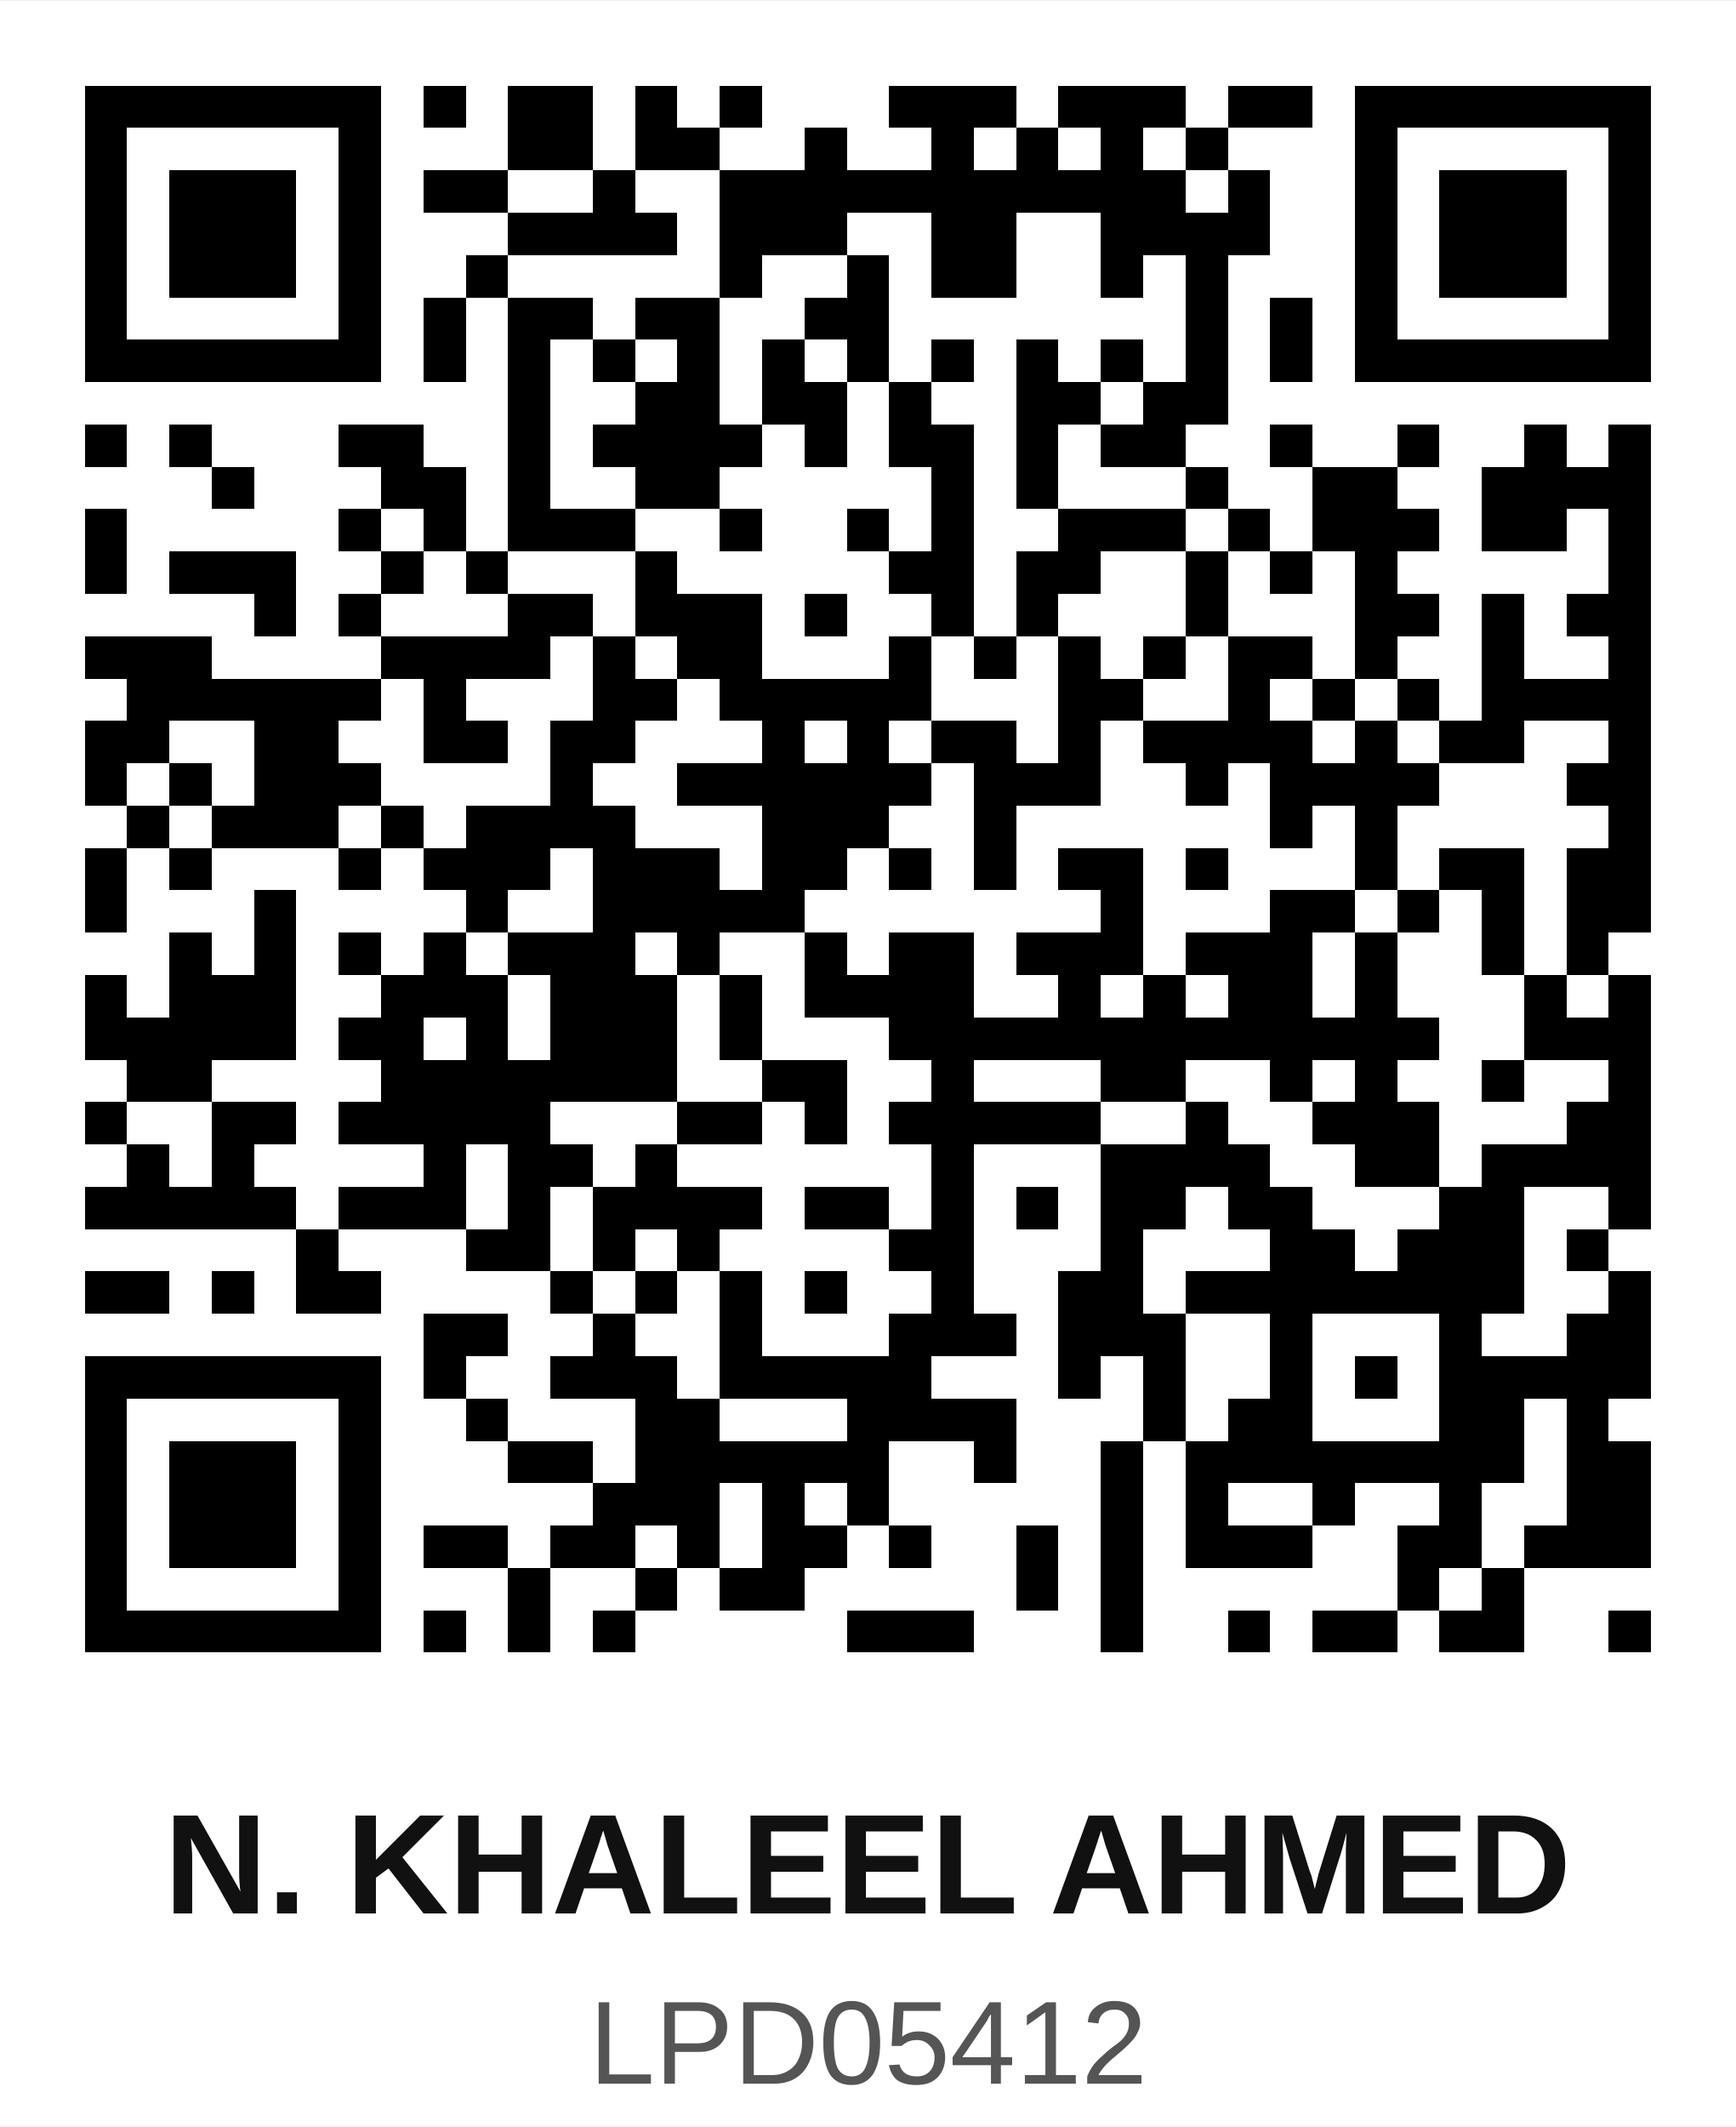
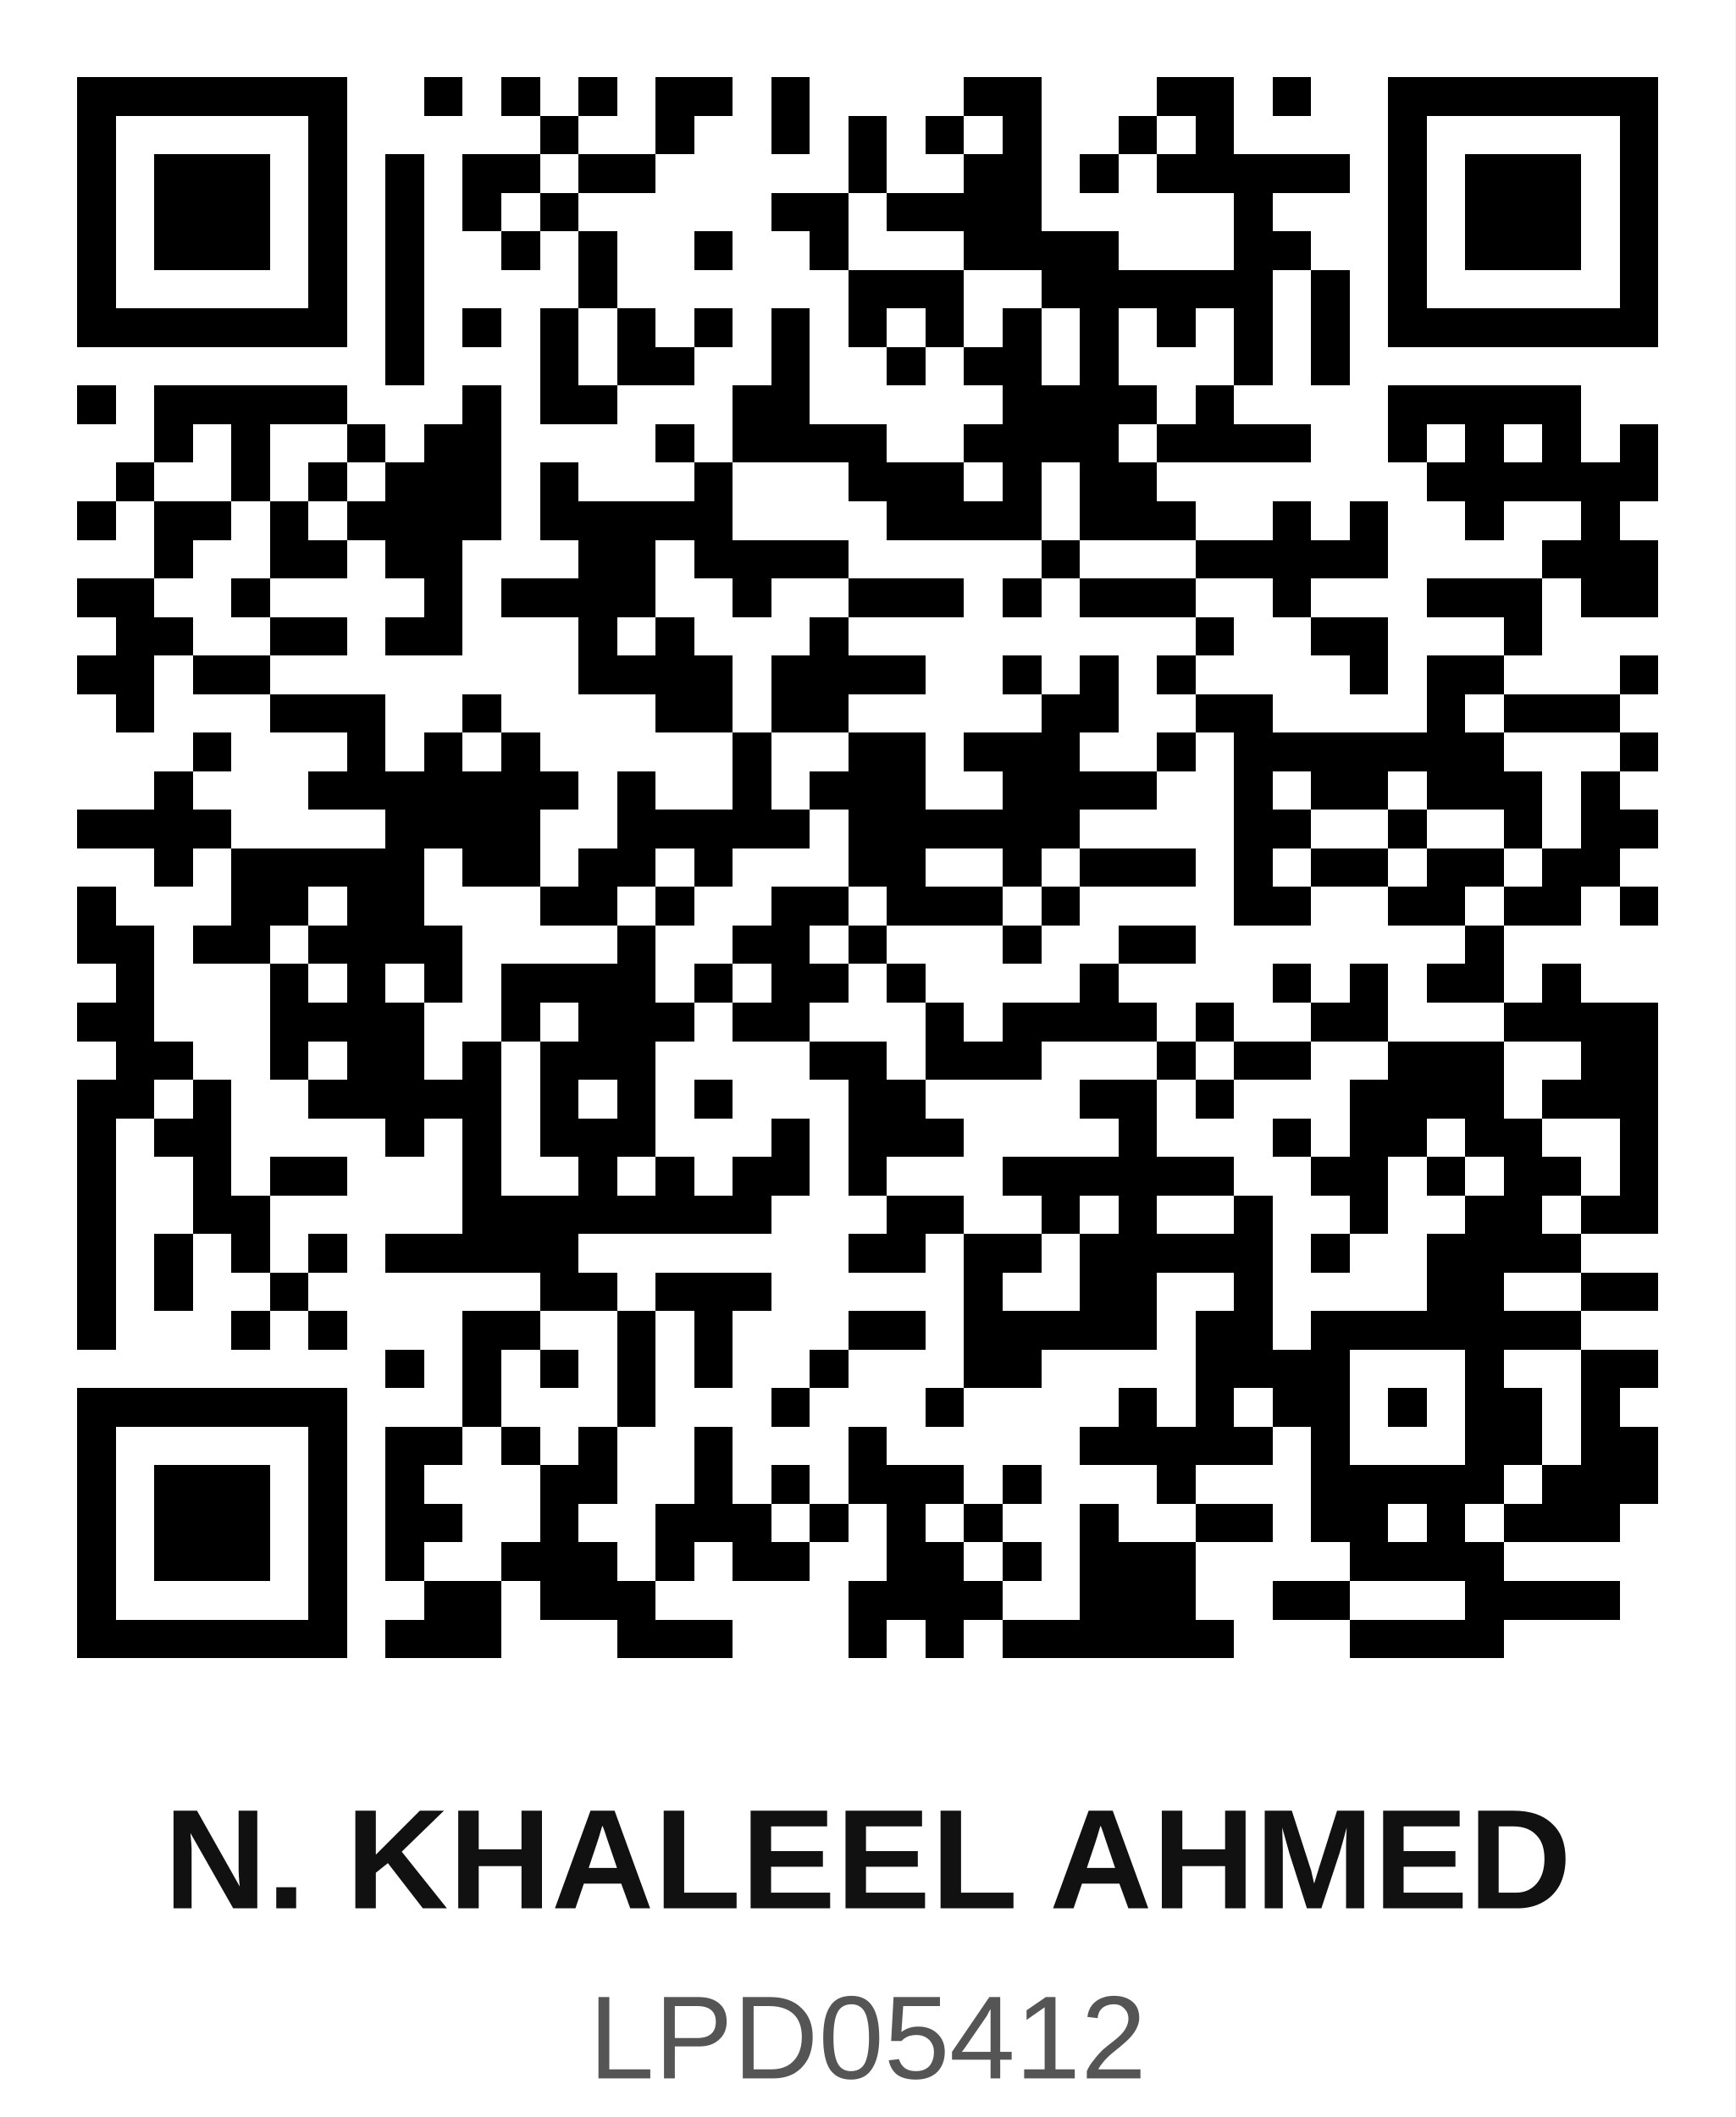
- <svg xmlns="http://www.w3.org/2000/svg" width="200" height="245" viewBox="0 0 41.00 50.18" shape-rendering="crispEdges">
-   <path fill="#ffffff" d="M0 0h41v41H0z" />
-   <path stroke="#000000" d="M2 2.5h7m1 0h1m1 0h2m1 0h1m1 0h1m3 0h3m1 0h3m1 0h2m1 0h7M2 3.5h1m5 0h1m3 0h2m1 0h2m2 0h1m2 0h1m1 0h1m1 0h1m1 0h1m3 0h1m5 0h1M2 4.5h1m1 0h3m1 0h1m1 0h2m2 0h1m2 0h11m1 0h1m2 0h1m1 0h3m1 0h1M2 5.5h1m1 0h3m1 0h1m3 0h4m1 0h3m2 0h2m2 0h4m2 0h1m1 0h3m1 0h1M2 6.5h1m1 0h3m1 0h1m2 0h1m5 0h1m2 0h1m1 0h2m2 0h1m1 0h1m3 0h1m1 0h3m1 0h1M2 7.5h1m5 0h1m1 0h1m1 0h2m1 0h2m2 0h2m7 0h1m1 0h1m1 0h1m5 0h1M2 8.5h7m1 0h1m1 0h1m1 0h1m1 0h1m1 0h1m1 0h1m1 0h1m1 0h1m1 0h1m1 0h1m1 0h1m1 0h7M12 9.5h1m2 0h2m1 0h2m1 0h1m2 0h2m1 0h2M2 10.5h1m1 0h1m3 0h2m2 0h1m1 0h4m1 0h1m1 0h2m1 0h1m1 0h2m2 0h1m2 0h1m2 0h1m1 0h1M5 11.5h1m3 0h2m1 0h1m2 0h2m5 0h1m1 0h1m3 0h1m2 0h2m2 0h4M2 12.5h1m5 0h1m1 0h1m1 0h3m2 0h1m2 0h1m1 0h1m2 0h3m1 0h1m1 0h3m1 0h2m1 0h1M2 13.5h1m1 0h3m2 0h1m1 0h1m3 0h1m5 0h2m1 0h2m2 0h1m1 0h1m1 0h1m5 0h1M6 14.5h1m1 0h1m3 0h2m1 0h3m1 0h1m2 0h1m1 0h1m3 0h1m3 0h2m1 0h1m1 0h2M2 15.5h3m4 0h4m1 0h1m1 0h2m3 0h1m1 0h1m1 0h1m1 0h1m1 0h2m1 0h1m2 0h1m2 0h1M3 16.5h6m1 0h1m3 0h2m1 0h5m3 0h2m2 0h1m1 0h1m1 0h1m1 0h4M2 17.5h2m2 0h2m2 0h2m1 0h2m3 0h1m1 0h1m1 0h2m1 0h1m1 0h4m1 0h1m1 0h2m2 0h1M2 18.5h1m1 0h1m1 0h3m4 0h1m2 0h6m1 0h3m2 0h1m1 0h4m3 0h2M3 19.5h1m1 0h3m1 0h1m1 0h4m3 0h3m2 0h1m6 0h1m1 0h1m5 0h1M2 20.5h1m1 0h1m3 0h1m1 0h3m1 0h3m1 0h2m1 0h1m1 0h1m1 0h2m1 0h1m3 0h1m1 0h2m1 0h2M2 21.5h1m3 0h1m4 0h1m2 0h5m7 0h1m3 0h2m1 0h1m1 0h1m1 0h2M4 22.5h1m1 0h1m1 0h1m1 0h1m1 0h3m1 0h1m2 0h1m1 0h2m1 0h3m1 0h3m1 0h1m2 0h1m1 0h1M2 23.5h1m1 0h3m2 0h3m1 0h3m1 0h1m1 0h4m2 0h1m1 0h1m1 0h2m1 0h1m3 0h1m1 0h1M2 24.5h5m1 0h2m1 0h1m1 0h3m1 0h1m3 0h13m2 0h3M3 25.5h2m4 0h7m2 0h2m2 0h1m3 0h2m2 0h1m1 0h1m2 0h1m2 0h1M2 26.5h1m2 0h2m1 0h5m3 0h2m1 0h1m1 0h5m2 0h1m2 0h3m3 0h2M3 27.5h1m1 0h1m4 0h1m1 0h2m1 0h1m6 0h1m3 0h4m2 0h2m1 0h4M2 28.5h5m1 0h3m1 0h1m1 0h4m1 0h2m1 0h1m1 0h1m1 0h2m1 0h2m3 0h2m2 0h1M7 29.5h1m3 0h2m1 0h1m1 0h1m4 0h2m3 0h1m3 0h2m1 0h3m1 0h1M2 30.5h2m1 0h1m1 0h2m4 0h1m1 0h1m1 0h1m1 0h1m2 0h1m2 0h2m1 0h8m2 0h1M10 31.5h2m2 0h1m2 0h1m3 0h3m1 0h3m2 0h1m3 0h1m2 0h2M2 32.5h7m1 0h1m2 0h3m1 0h5m3 0h1m1 0h1m2 0h1m1 0h1m1 0h5M2 33.5h1m5 0h1m2 0h1m3 0h2m3 0h4m3 0h1m1 0h2m3 0h2m1 0h1M2 34.5h1m1 0h3m1 0h1m3 0h2m1 0h6m2 0h1m2 0h1m1 0h8m1 0h2M2 35.5h1m1 0h3m1 0h1m5 0h3m1 0h1m1 0h1m5 0h1m1 0h1m2 0h1m2 0h1m2 0h2M2 36.5h1m1 0h3m1 0h1m1 0h2m1 0h2m1 0h1m1 0h2m1 0h1m2 0h1m1 0h1m1 0h3m2 0h2m1 0h3M2 37.5h1m5 0h1m3 0h1m2 0h1m1 0h2m5 0h1m1 0h1m6 0h1m1 0h1M2 38.5h7m1 0h1m1 0h1m1 0h1m5 0h3m3 0h1m2 0h1m1 0h2m1 0h2m2 0h1" />
-   <rect x="0" y="41.00" width="41.00" height="9.18" fill="#ffffff" />
-   <text x="20.50" y="45.16" text-anchor="middle" font-family="Arial,Helvetica,sans-serif" font-size="3.36" font-weight="bold" fill="#111111">N. KHALEEL AHMED</text>
-   <text x="20.50" y="49.18" text-anchor="middle" font-family="Arial,Helvetica,sans-serif" font-size="2.79" font-weight="normal" fill="#555555">LPD05412</text>
+ <svg xmlns="http://www.w3.org/2000/svg" width="200" height="244" viewBox="0 0 45.00 54.90" shape-rendering="crispEdges">
+   <path fill="#ffffff" d="M0 0h45v45H0z" />
+   <path stroke="#000000" d="M2 2.5h7m2 0h1m1 0h1m1 0h1m1 0h2m1 0h1m4 0h2m3 0h2m1 0h1m2 0h7M2 3.5h1m5 0h1m5 0h1m2 0h1m2 0h1m1 0h1m1 0h1m1 0h1m2 0h1m1 0h1m4 0h1m5 0h1M2 4.5h1m1 0h3m1 0h1m1 0h1m1 0h2m1 0h2m5 0h1m2 0h2m1 0h1m1 0h5m1 0h1m1 0h3m1 0h1M2 5.5h1m1 0h3m1 0h1m1 0h1m1 0h1m1 0h1m5 0h2m1 0h4m5 0h1m3 0h1m1 0h3m1 0h1M2 6.5h1m1 0h3m1 0h1m1 0h1m2 0h1m1 0h1m2 0h1m2 0h1m3 0h4m3 0h2m2 0h1m1 0h3m1 0h1M2 7.5h1m5 0h1m1 0h1m4 0h1m6 0h3m2 0h6m1 0h1m1 0h1m5 0h1M2 8.5h7m1 0h1m1 0h1m1 0h1m1 0h1m1 0h1m1 0h1m1 0h1m1 0h1m1 0h1m1 0h1m1 0h1m1 0h1m1 0h1m1 0h7M10 9.5h1m3 0h1m1 0h2m2 0h1m2 0h1m1 0h2m1 0h1m3 0h1m1 0h1M2 10.5h1m1 0h5m3 0h1m1 0h2m3 0h2m5 0h4m1 0h1m4 0h5M4 11.5h1m1 0h1m2 0h1m1 0h2m4 0h1m1 0h4m2 0h4m1 0h4m2 0h1m1 0h1m1 0h1m1 0h1M3 12.5h1m2 0h1m1 0h1m1 0h3m1 0h1m3 0h1m3 0h3m1 0h1m1 0h2m7 0h6M2 13.5h1m1 0h2m1 0h1m1 0h4m1 0h5m4 0h4m1 0h3m2 0h1m1 0h1m2 0h1m2 0h1M4 14.5h1m2 0h2m1 0h2m3 0h2m1 0h4m5 0h1m3 0h5m4 0h3M2 15.5h2m2 0h1m4 0h1m1 0h4m2 0h1m2 0h3m1 0h1m1 0h3m2 0h1m3 0h3m1 0h2M3 16.5h2m2 0h2m1 0h2m3 0h1m1 0h1m3 0h1m9 0h1m2 0h2m3 0h1M2 17.5h2m1 0h2m8 0h4m1 0h4m2 0h1m1 0h1m1 0h1m4 0h1m1 0h2m3 0h1M3 18.5h1m3 0h3m2 0h1m4 0h2m1 0h2m5 0h2m2 0h2m4 0h1m1 0h3M5 19.5h1m3 0h1m1 0h1m1 0h1m5 0h1m2 0h2m1 0h3m2 0h1m1 0h7m3 0h1M4 20.5h1m3 0h7m1 0h1m2 0h1m1 0h3m2 0h4m2 0h1m1 0h2m1 0h3m1 0h1M2 21.5h4m4 0h4m2 0h5m1 0h6m4 0h2m2 0h1m2 0h1m1 0h2M4 22.5h1m1 0h5m1 0h2m1 0h2m1 0h1m3 0h2m2 0h1m1 0h3m1 0h1m1 0h2m1 0h2m1 0h2M2 23.5h1m3 0h2m1 0h2m3 0h2m1 0h1m2 0h2m1 0h3m1 0h1m4 0h2m2 0h2m1 0h2m1 0h1M2 24.5h2m1 0h2m1 0h4m4 0h1m2 0h2m1 0h1m3 0h1m2 0h2m7 0h1M3 25.5h1m3 0h1m1 0h1m1 0h1m1 0h4m1 0h1m1 0h2m1 0h1m4 0h1m4 0h1m1 0h1m1 0h2m1 0h1M2 26.5h2m3 0h4m2 0h1m1 0h3m1 0h2m3 0h1m1 0h4m1 0h1m2 0h2m3 0h4M3 27.5h2m2 0h1m1 0h2m1 0h1m1 0h3m4 0h2m1 0h3m3 0h1m1 0h2m2 0h3m2 0h2M2 28.5h2m1 0h1m2 0h5m1 0h1m1 0h1m1 0h1m3 0h2m4 0h2m1 0h1m3 0h4m1 0h3M2 29.5h1m1 0h2m4 0h1m1 0h1m1 0h3m3 0h1m1 0h3m4 0h1m3 0h1m1 0h2m1 0h2m2 0h1M2 30.5h1m2 0h1m1 0h2m3 0h1m2 0h1m1 0h1m1 0h2m1 0h1m3 0h6m2 0h2m1 0h1m1 0h2m1 0h1M2 31.5h1m2 0h2m5 0h8m3 0h2m2 0h1m1 0h1m2 0h1m2 0h1m2 0h2m1 0h2M2 32.5h1m1 0h1m1 0h1m1 0h1m1 0h5m7 0h2m1 0h2m1 0h5m1 0h1m2 0h4M2 33.5h1m1 0h1m2 0h1m6 0h2m1 0h3m5 0h1m2 0h2m2 0h1m4 0h2m2 0h2M2 34.5h1m3 0h1m1 0h1m3 0h2m2 0h1m1 0h1m3 0h2m1 0h5m1 0h2m1 0h7M10 35.5h1m1 0h1m1 0h1m1 0h1m1 0h1m2 0h1m3 0h2m4 0h4m3 0h1m2 0h2M2 36.5h7m3 0h1m3 0h1m3 0h1m3 0h1m4 0h1m1 0h1m1 0h2m1 0h1m1 0h2m1 0h1M2 37.5h1m5 0h1m1 0h2m1 0h1m1 0h1m2 0h1m3 0h1m5 0h5m1 0h1m3 0h2m1 0h2M2 38.5h1m1 0h3m1 0h1m1 0h1m3 0h2m2 0h1m1 0h1m1 0h3m1 0h1m3 0h1m3 0h5m1 0h3M2 39.5h1m1 0h3m1 0h1m1 0h2m2 0h1m2 0h3m1 0h1m1 0h1m1 0h1m2 0h1m2 0h2m1 0h2m1 0h1m1 0h3M2 40.5h1m1 0h3m1 0h1m1 0h1m2 0h3m1 0h1m1 0h2m2 0h2m1 0h1m1 0h3m4 0h4M2 41.5h1m5 0h1m2 0h2m1 0h3m5 0h4m2 0h3m2 0h2m3 0h4M2 42.5h7m1 0h3m3 0h3m3 0h1m1 0h1m1 0h6m3 0h4" />
+   <rect x="0" y="45.00" width="45.00" height="9.90" fill="#ffffff" />
+   <text x="22.50" y="49.49" text-anchor="middle" font-family="Arial,Helvetica,sans-serif" font-size="3.69" font-weight="bold" fill="#111111">N. KHALEEL AHMED</text>
+   <text x="22.50" y="53.90" text-anchor="middle" font-family="Arial,Helvetica,sans-serif" font-size="3.06" font-weight="normal" fill="#555555">LPD05412</text>
</svg>
